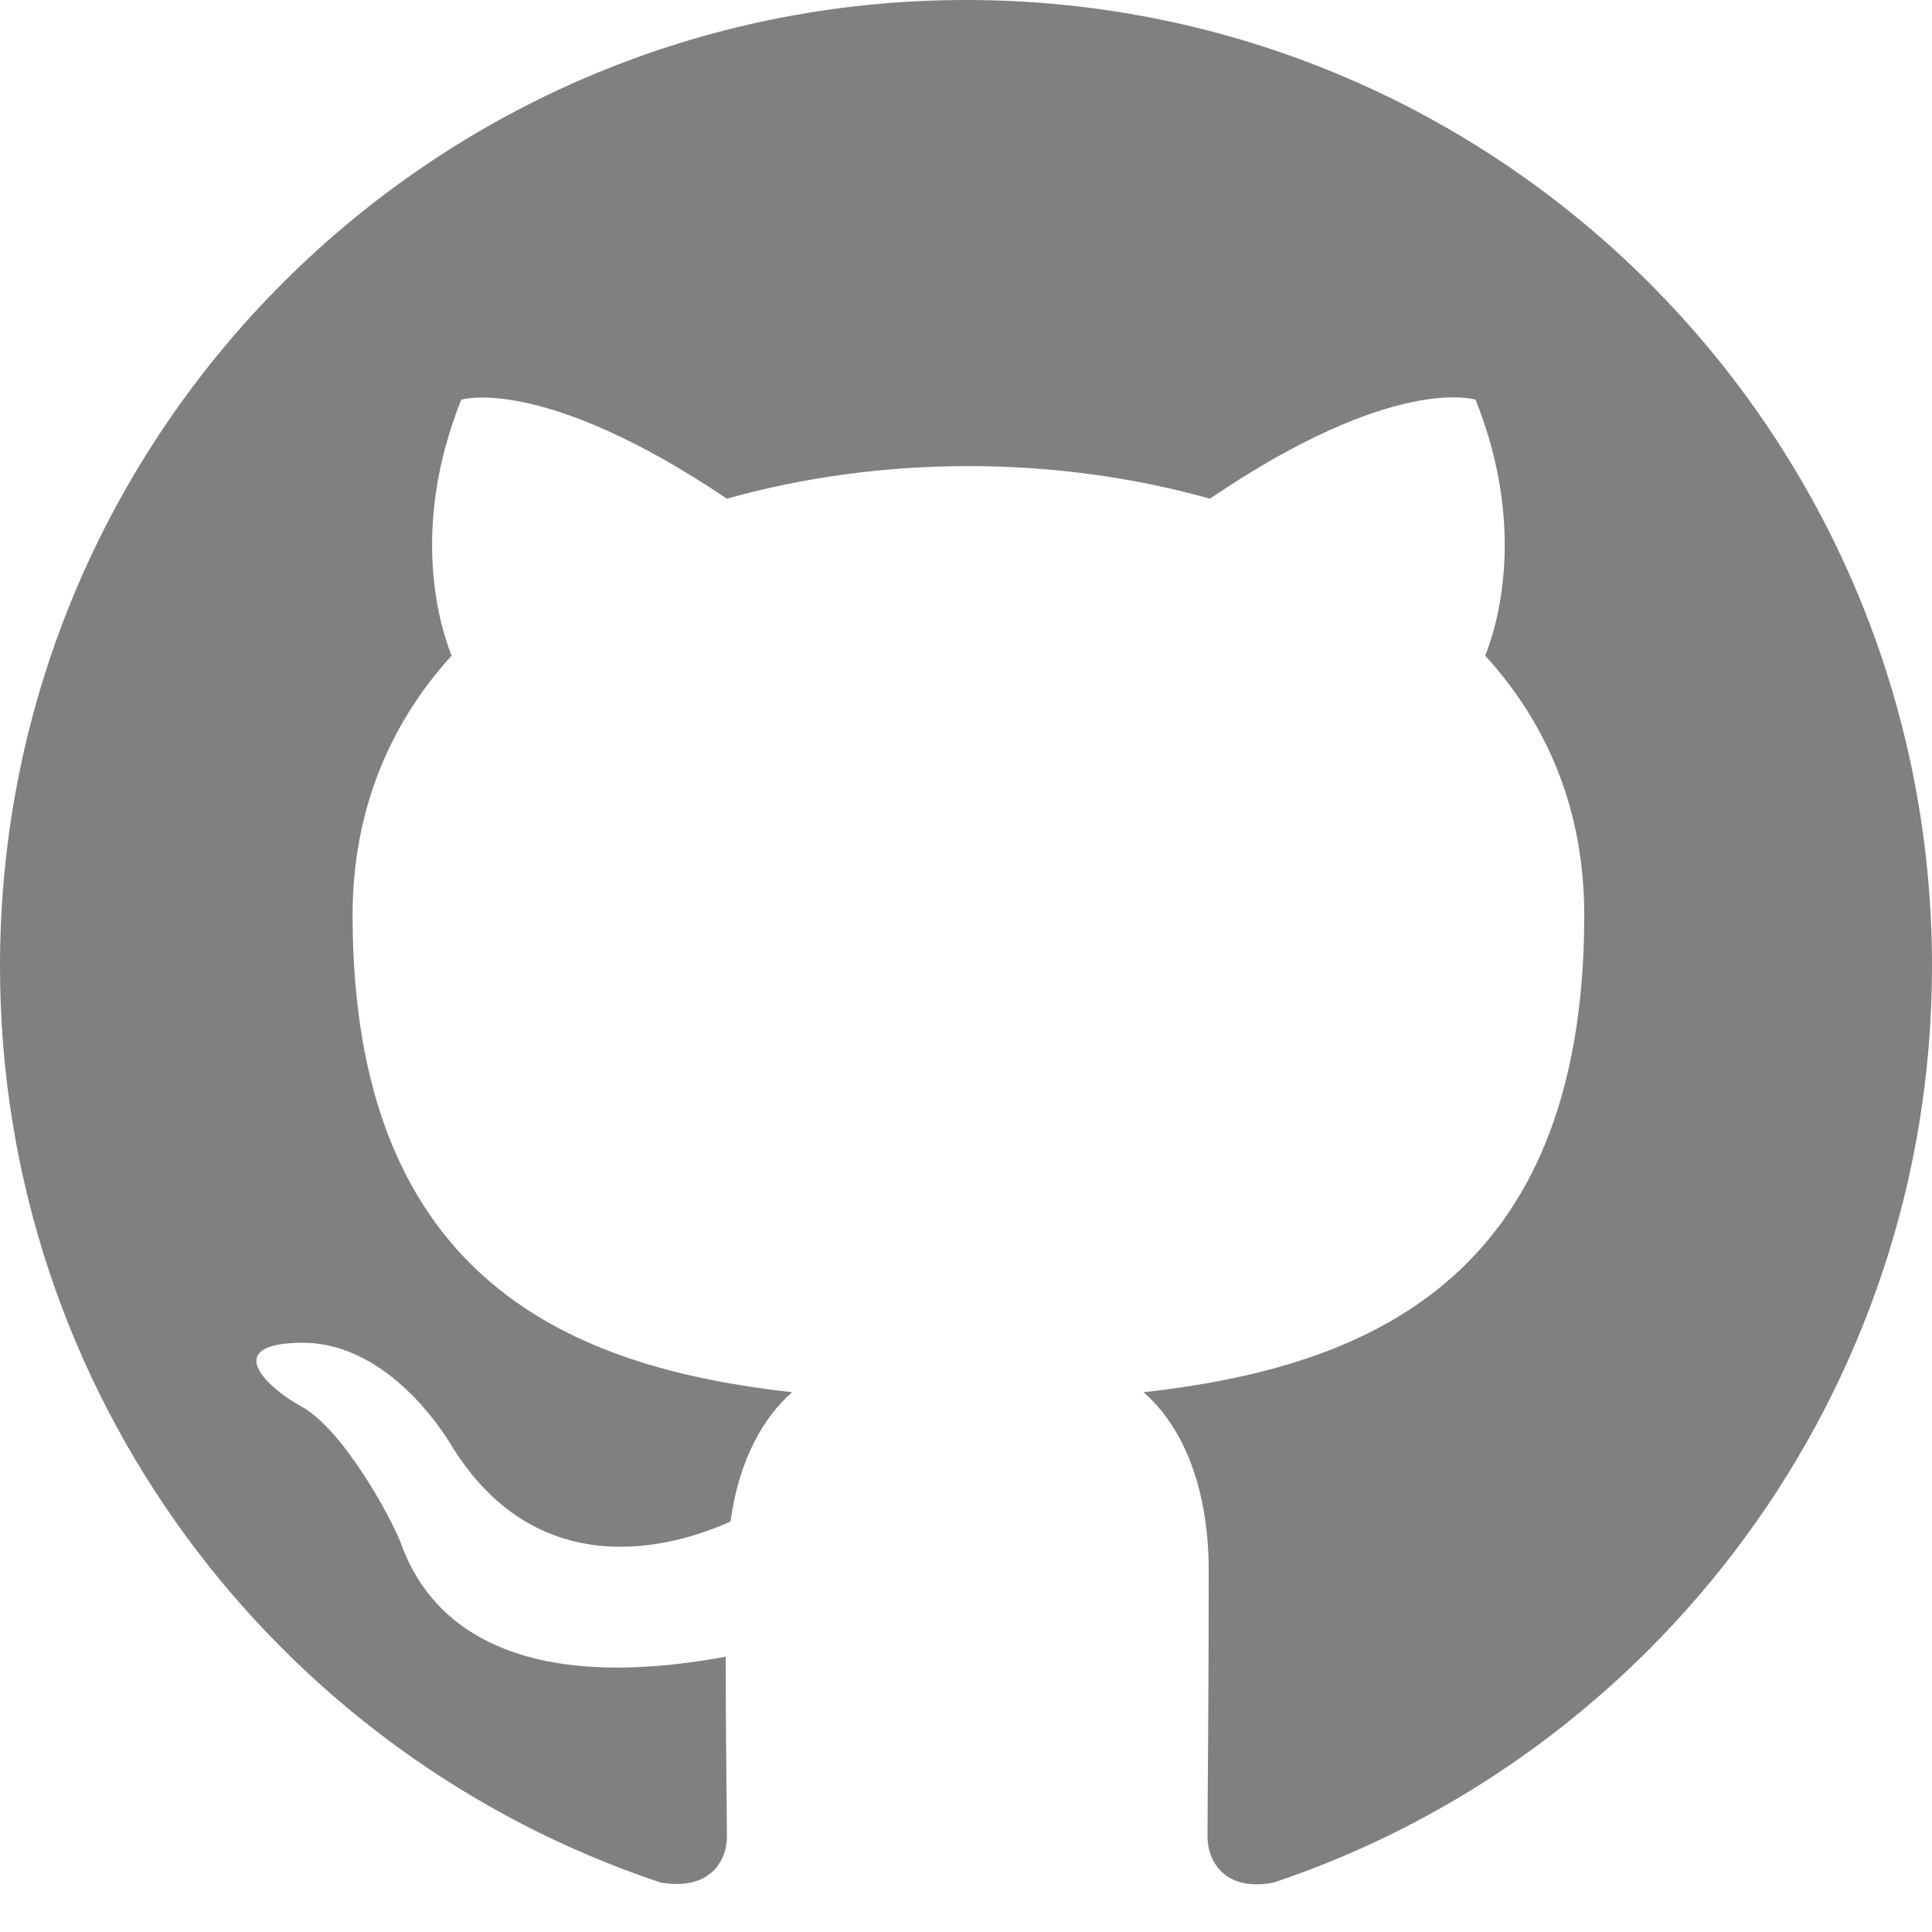
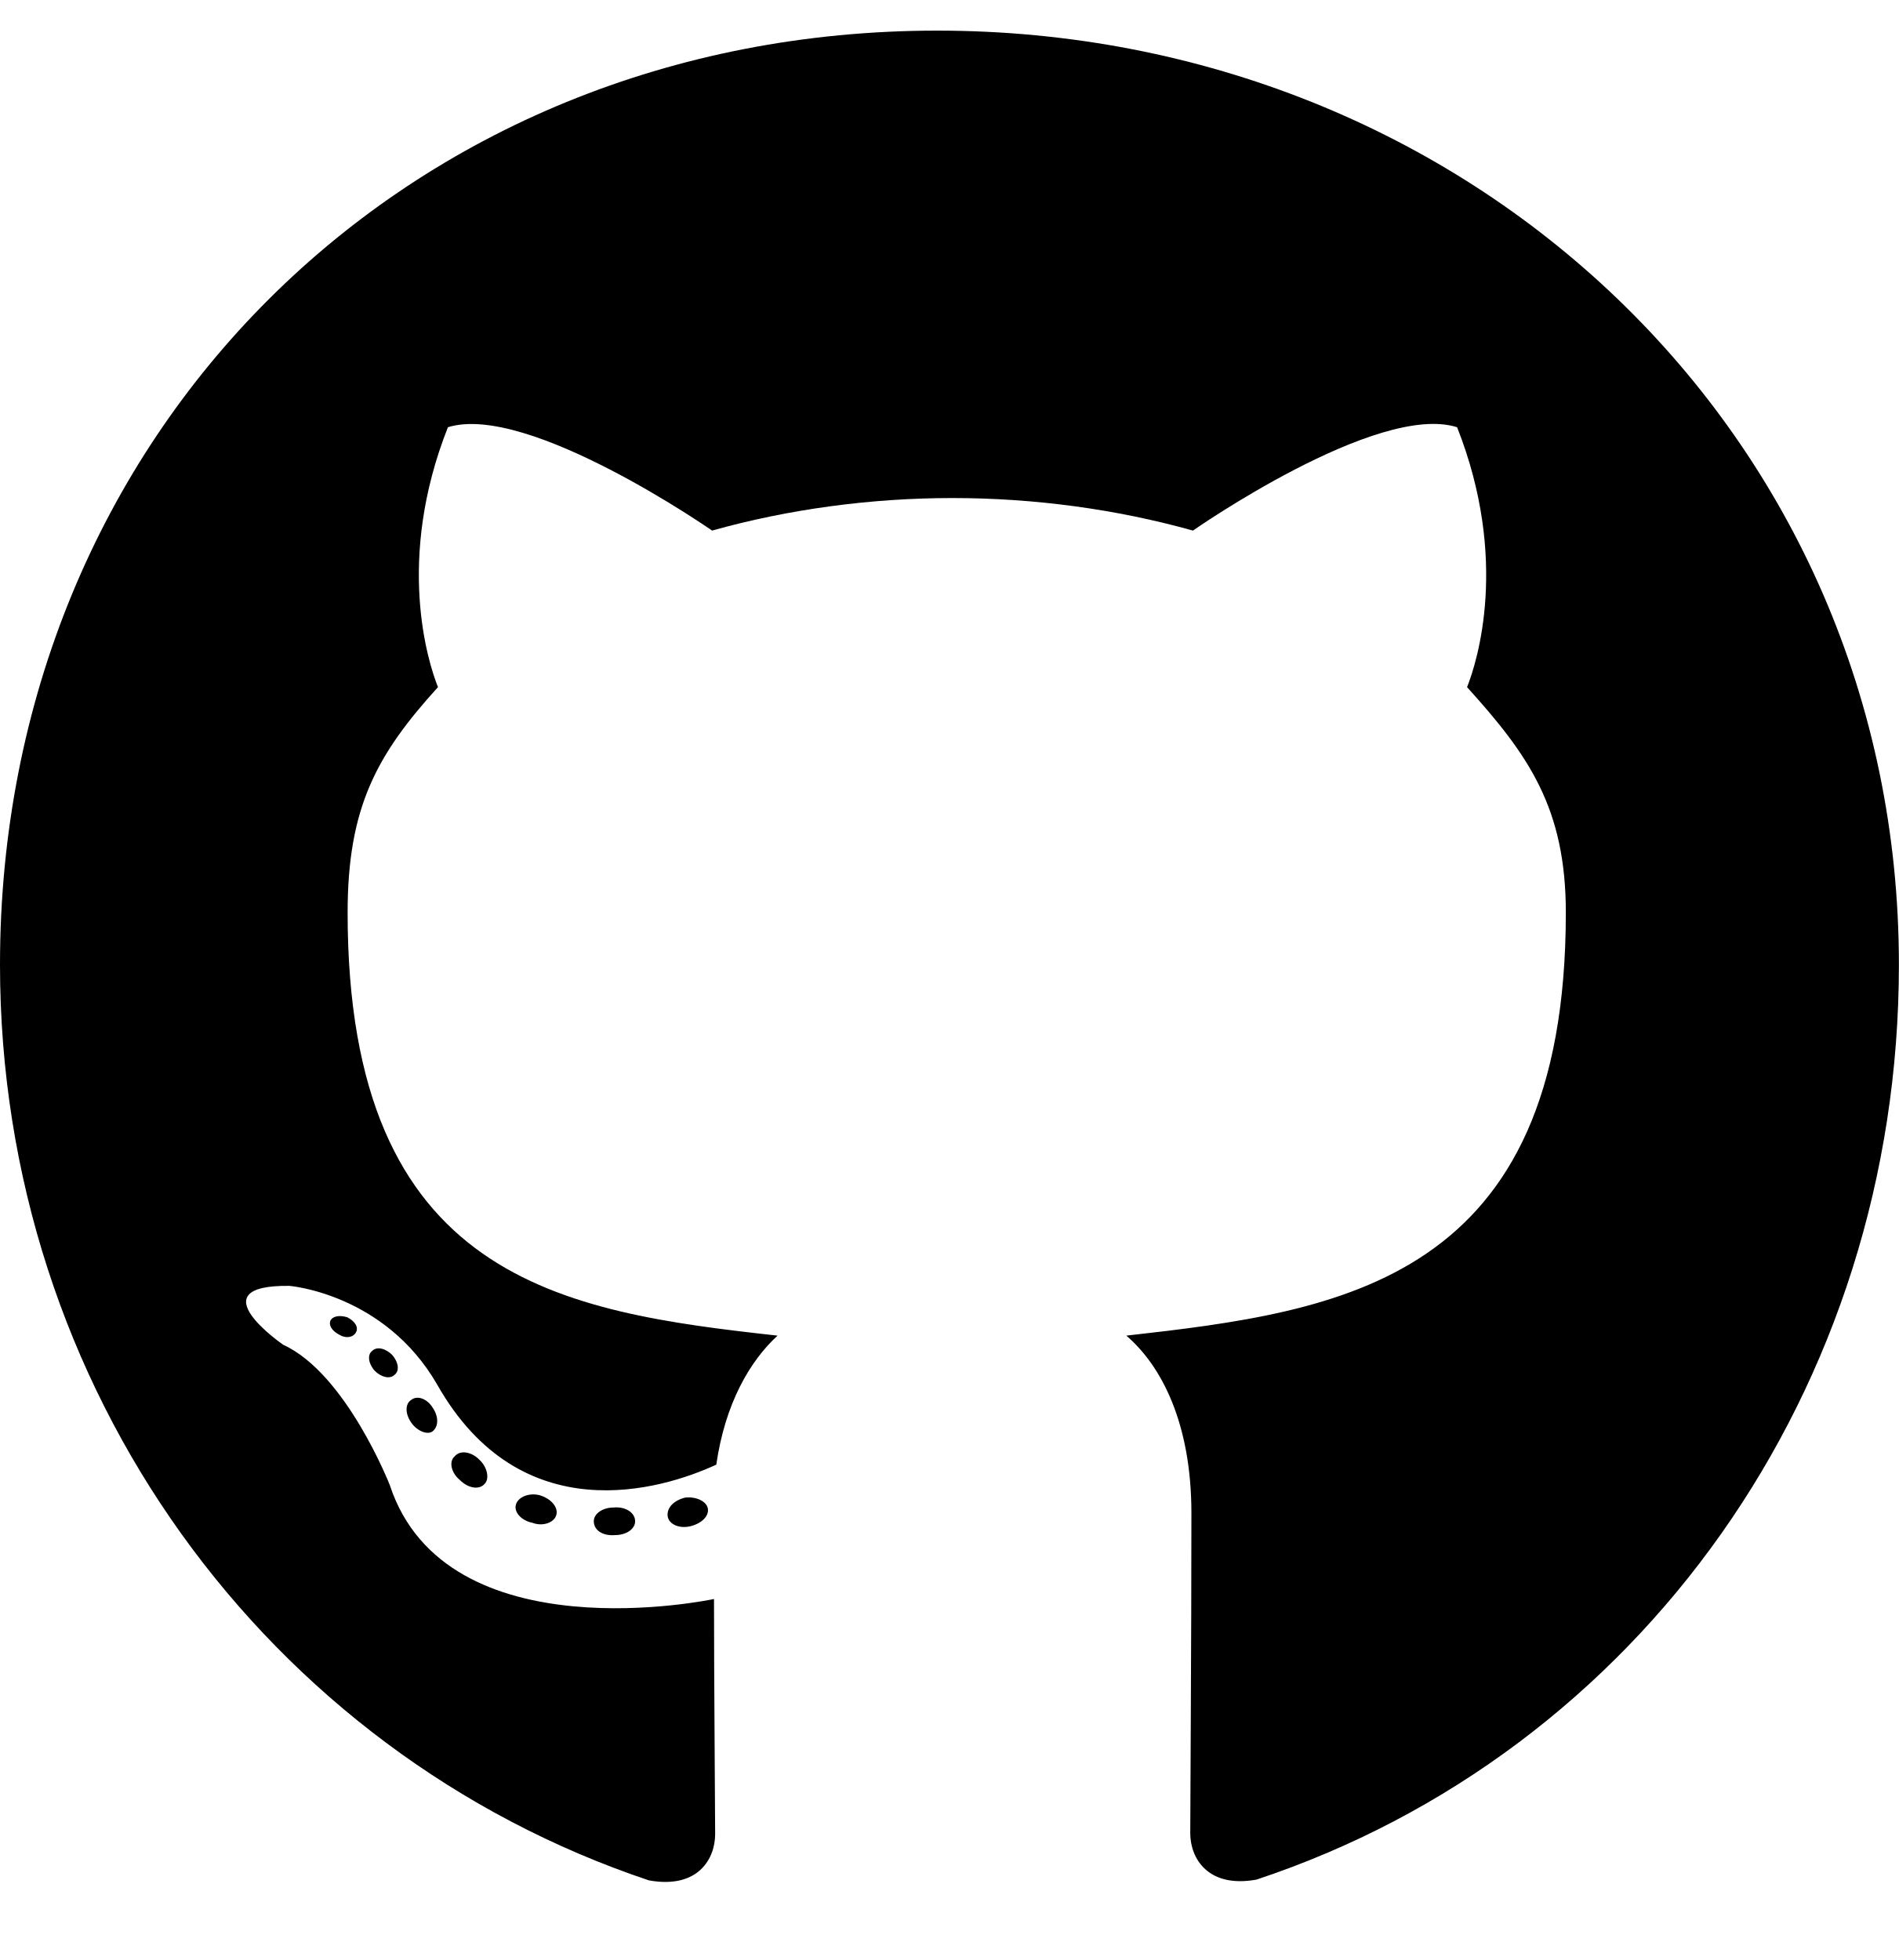
- <svg xmlns="http://www.w3.org/2000/svg" width="24" height="24" viewBox="0 0 1024 1024" fill="none">
-   <path fill-rule="evenodd" clip-rule="evenodd" d="M8 0C3.58 0 0 3.58 0 8C0 11.54 2.29 14.53 5.47 15.59C5.87 15.66 6.02 15.42 6.02 15.21C6.02 15.02 6.01 14.39 6.01 13.72C4 14.09 3.48 13.23 3.32 12.78C3.23 12.55 2.84 11.84 2.5 11.65C2.22 11.5 1.82 11.13 2.49 11.12C3.12 11.11 3.57 11.7 3.72 11.94C4.44 13.15 5.59 12.81 6.05 12.6C6.12 12.08 6.33 11.73 6.56 11.53C4.78 11.33 2.92 10.64 2.92 7.58C2.92 6.71 3.23 5.99 3.74 5.43C3.66 5.23 3.38 4.41 3.82 3.31C3.82 3.31 4.49 3.1 6.02 4.13C6.66 3.95 7.34 3.86 8.02 3.86C8.7 3.86 9.38 3.95 10.02 4.13C11.55 3.09 12.22 3.31 12.22 3.31C12.66 4.41 12.38 5.23 12.3 5.43C12.81 5.99 13.12 6.7 13.12 7.58C13.12 10.65 11.25 11.33 9.47 11.53C9.76 11.78 10.01 12.26 10.01 13.01C10.01 14.08 10 14.94 10 15.21C10 15.42 10.15 15.67 10.55 15.59C13.71 14.53 16 11.53 16 8C16 3.58 12.42 0 8 0Z" transform="scale(64)" fill="#808080" />
+ <svg xmlns="http://www.w3.org/2000/svg" viewBox="0 0 496 512">
+   <path d="M165.9 397.4c0 2-2.3 3.6-5.2 3.6-3.3 .3-5.6-1.3-5.6-3.6 0-2 2.3-3.6 5.2-3.6 3-.3 5.6 1.3 5.6 3.6zm-31.1-4.5c-.7 2 1.3 4.3 4.3 4.9 2.6 1 5.6 0 6.2-2s-1.3-4.3-4.3-5.2c-2.6-.7-5.5 .3-6.2 2.3zm44.2-1.7c-2.9 .7-4.9 2.6-4.6 4.9 .3 2 2.9 3.3 5.9 2.6 2.9-.7 4.9-2.6 4.6-4.6-.3-1.9-3-3.2-5.9-2.9zM244.8 8C106.1 8 0 113.3 0 252c0 110.9 69.8 205.8 169.5 239.2 12.8 2.3 17.3-5.6 17.3-12.1 0-6.2-.3-40.4-.3-61.4 0 0-70 15-84.7-29.8 0 0-11.4-29.1-27.8-36.6 0 0-22.9-15.7 1.6-15.4 0 0 24.9 2 38.6 25.8 21.9 38.6 58.6 27.5 72.9 20.9 2.3-16 8.8-27.1 16-33.7-55.9-6.2-112.3-14.3-112.3-110.5 0-27.5 7.6-41.3 23.6-58.9-2.6-6.5-11.1-33.3 2.6-67.9 20.9-6.5 69 27 69 27 20-5.6 41.5-8.5 62.8-8.5s42.8 2.9 62.8 8.5c0 0 48.1-33.6 69-27 13.7 34.7 5.2 61.4 2.6 67.9 16 17.7 25.8 31.5 25.8 58.9 0 96.5-58.9 104.2-114.8 110.5 9.2 7.9 17 22.9 17 46.4 0 33.7-.3 75.4-.3 83.6 0 6.5 4.6 14.4 17.3 12.1C428.2 457.8 496 362.9 496 252 496 113.3 383.5 8 244.8 8zM97.2 352.9c-1.3 1-1 3.3 .7 5.2 1.6 1.6 3.9 2.3 5.2 1 1.3-1 1-3.3-.7-5.2-1.6-1.6-3.9-2.3-5.2-1zm-10.8-8.1c-.7 1.3 .3 2.9 2.3 3.9 1.6 1 3.6 .7 4.3-.7 .7-1.3-.3-2.9-2.3-3.9-2-.6-3.6-.3-4.3 .7zm32.4 35.6c-1.6 1.3-1 4.3 1.3 6.2 2.3 2.3 5.2 2.6 6.5 1 1.3-1.3 .7-4.3-1.3-6.2-2.2-2.3-5.2-2.6-6.5-1zm-11.4-14.7c-1.6 1-1.6 3.6 0 5.9 1.6 2.3 4.3 3.3 5.6 2.3 1.6-1.3 1.6-3.9 0-6.2-1.4-2.3-4-3.3-5.6-2z" />
</svg>
